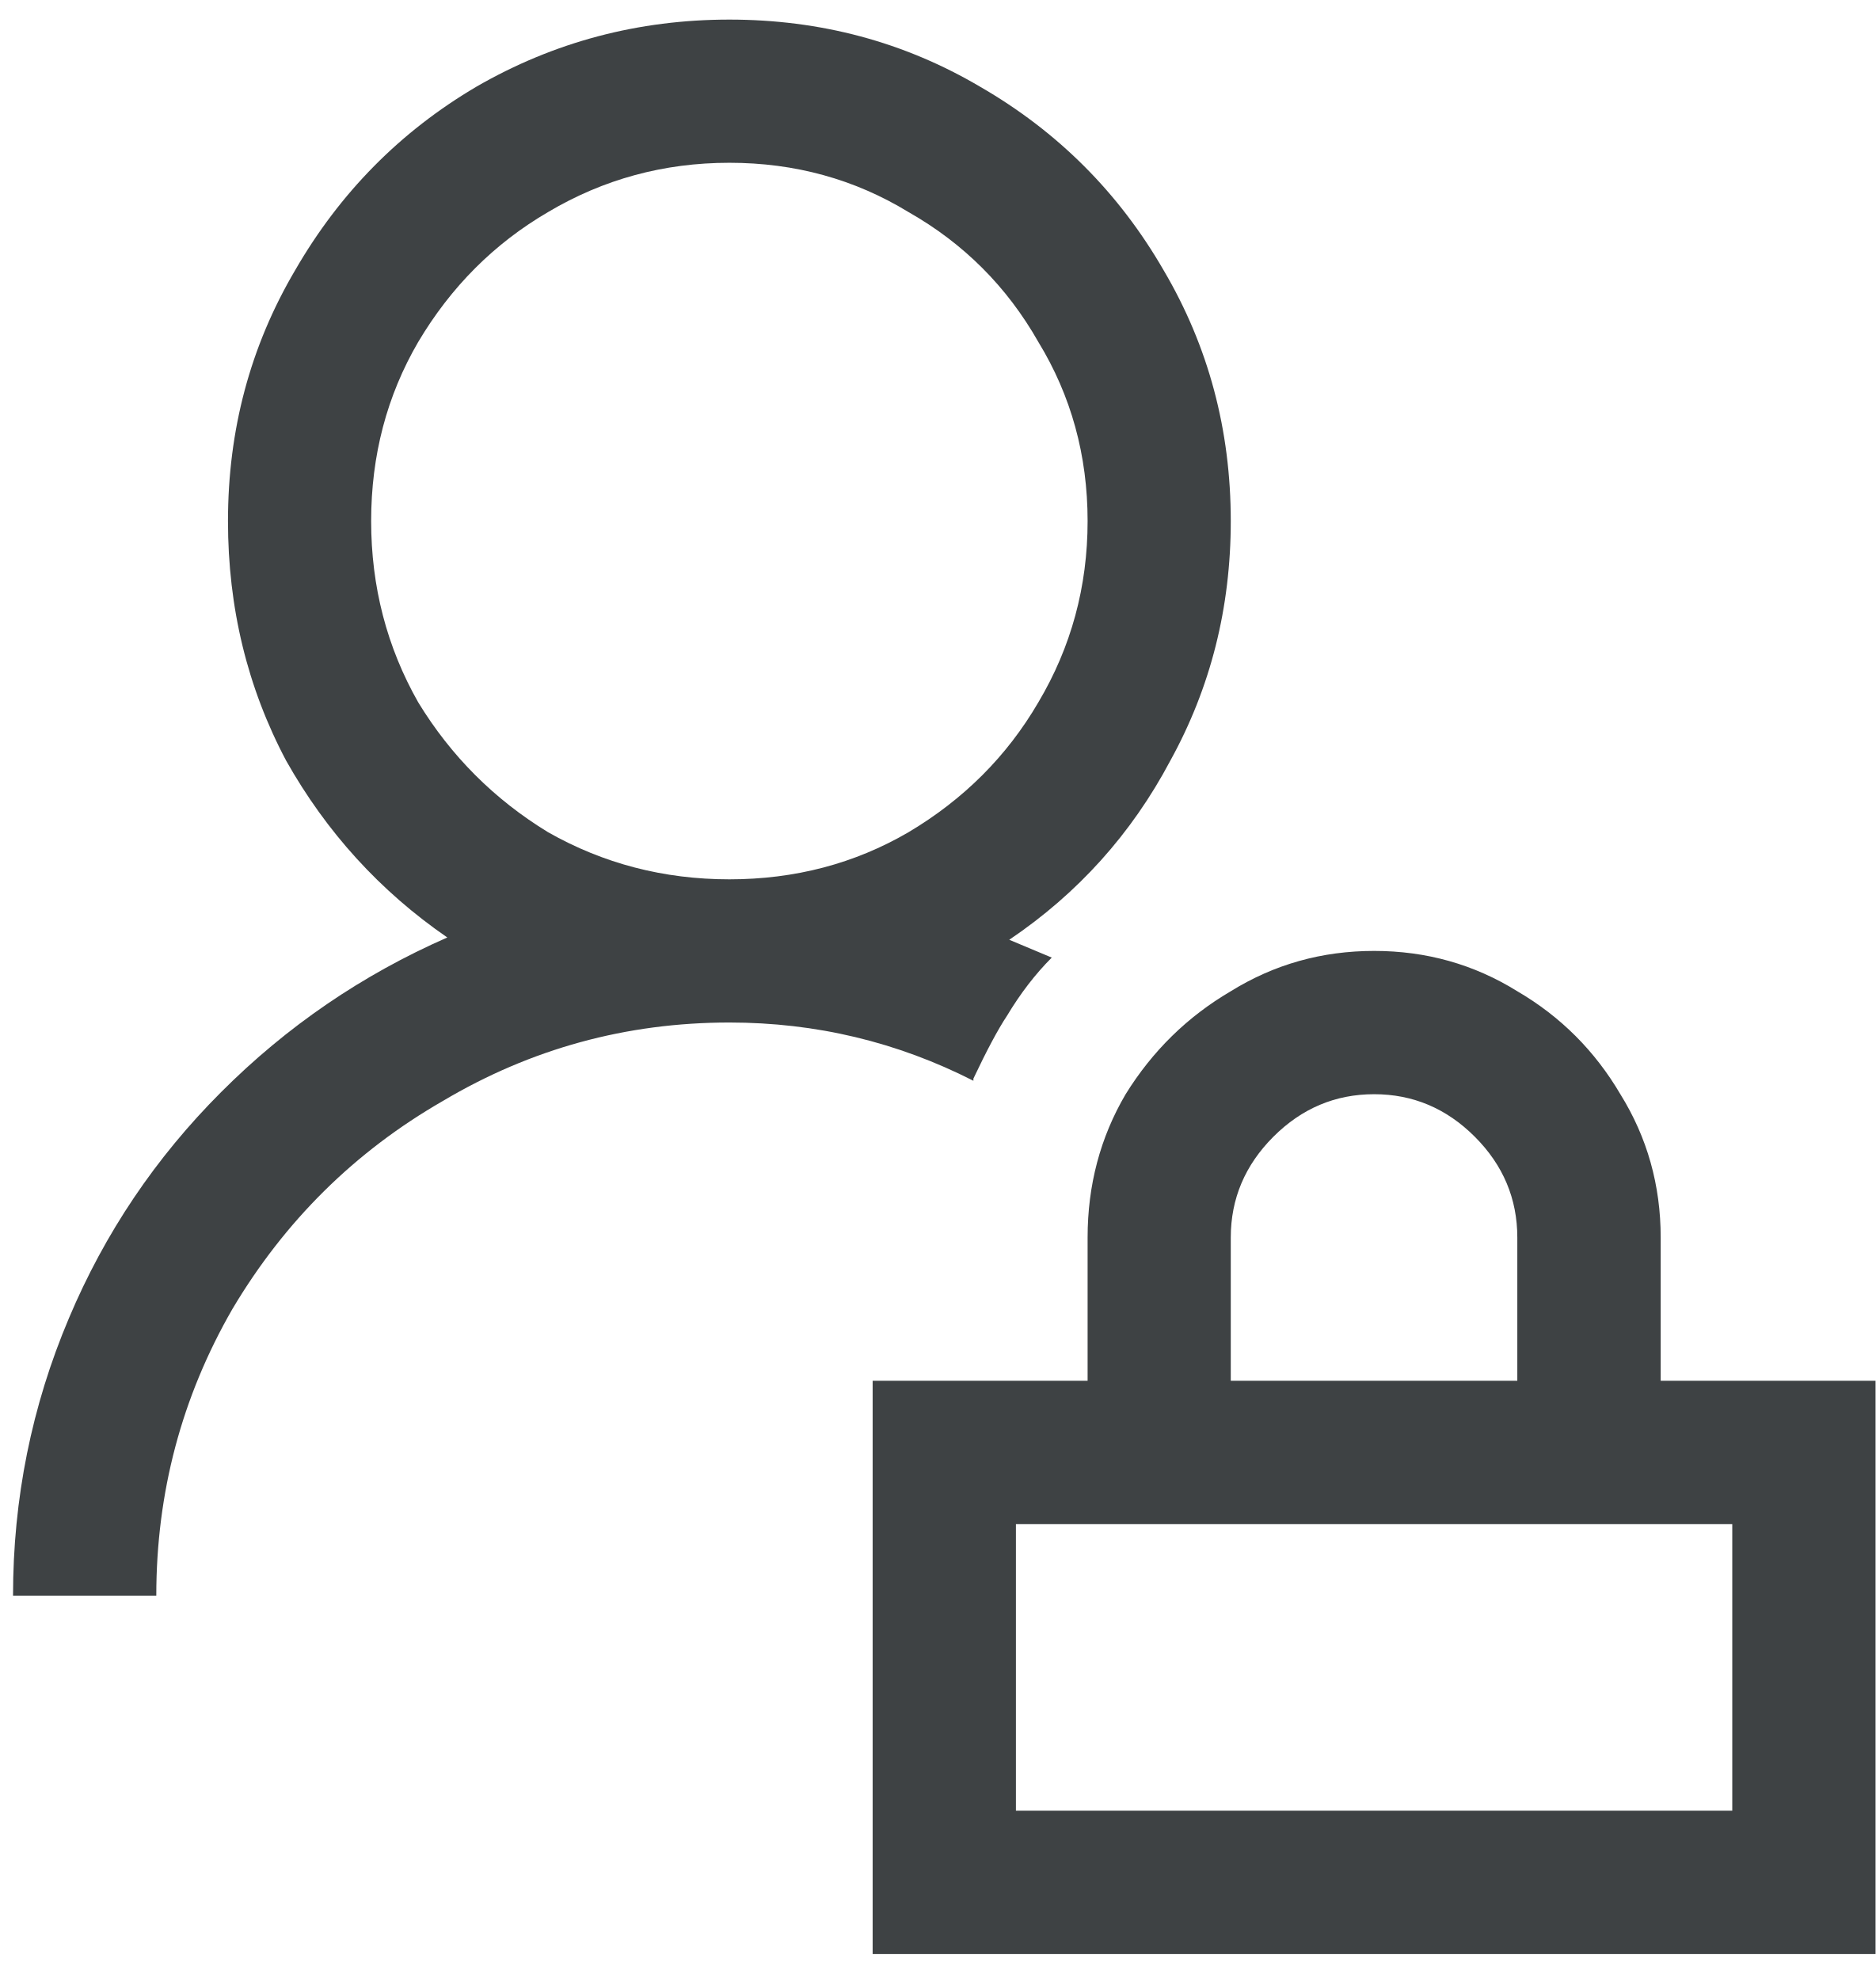
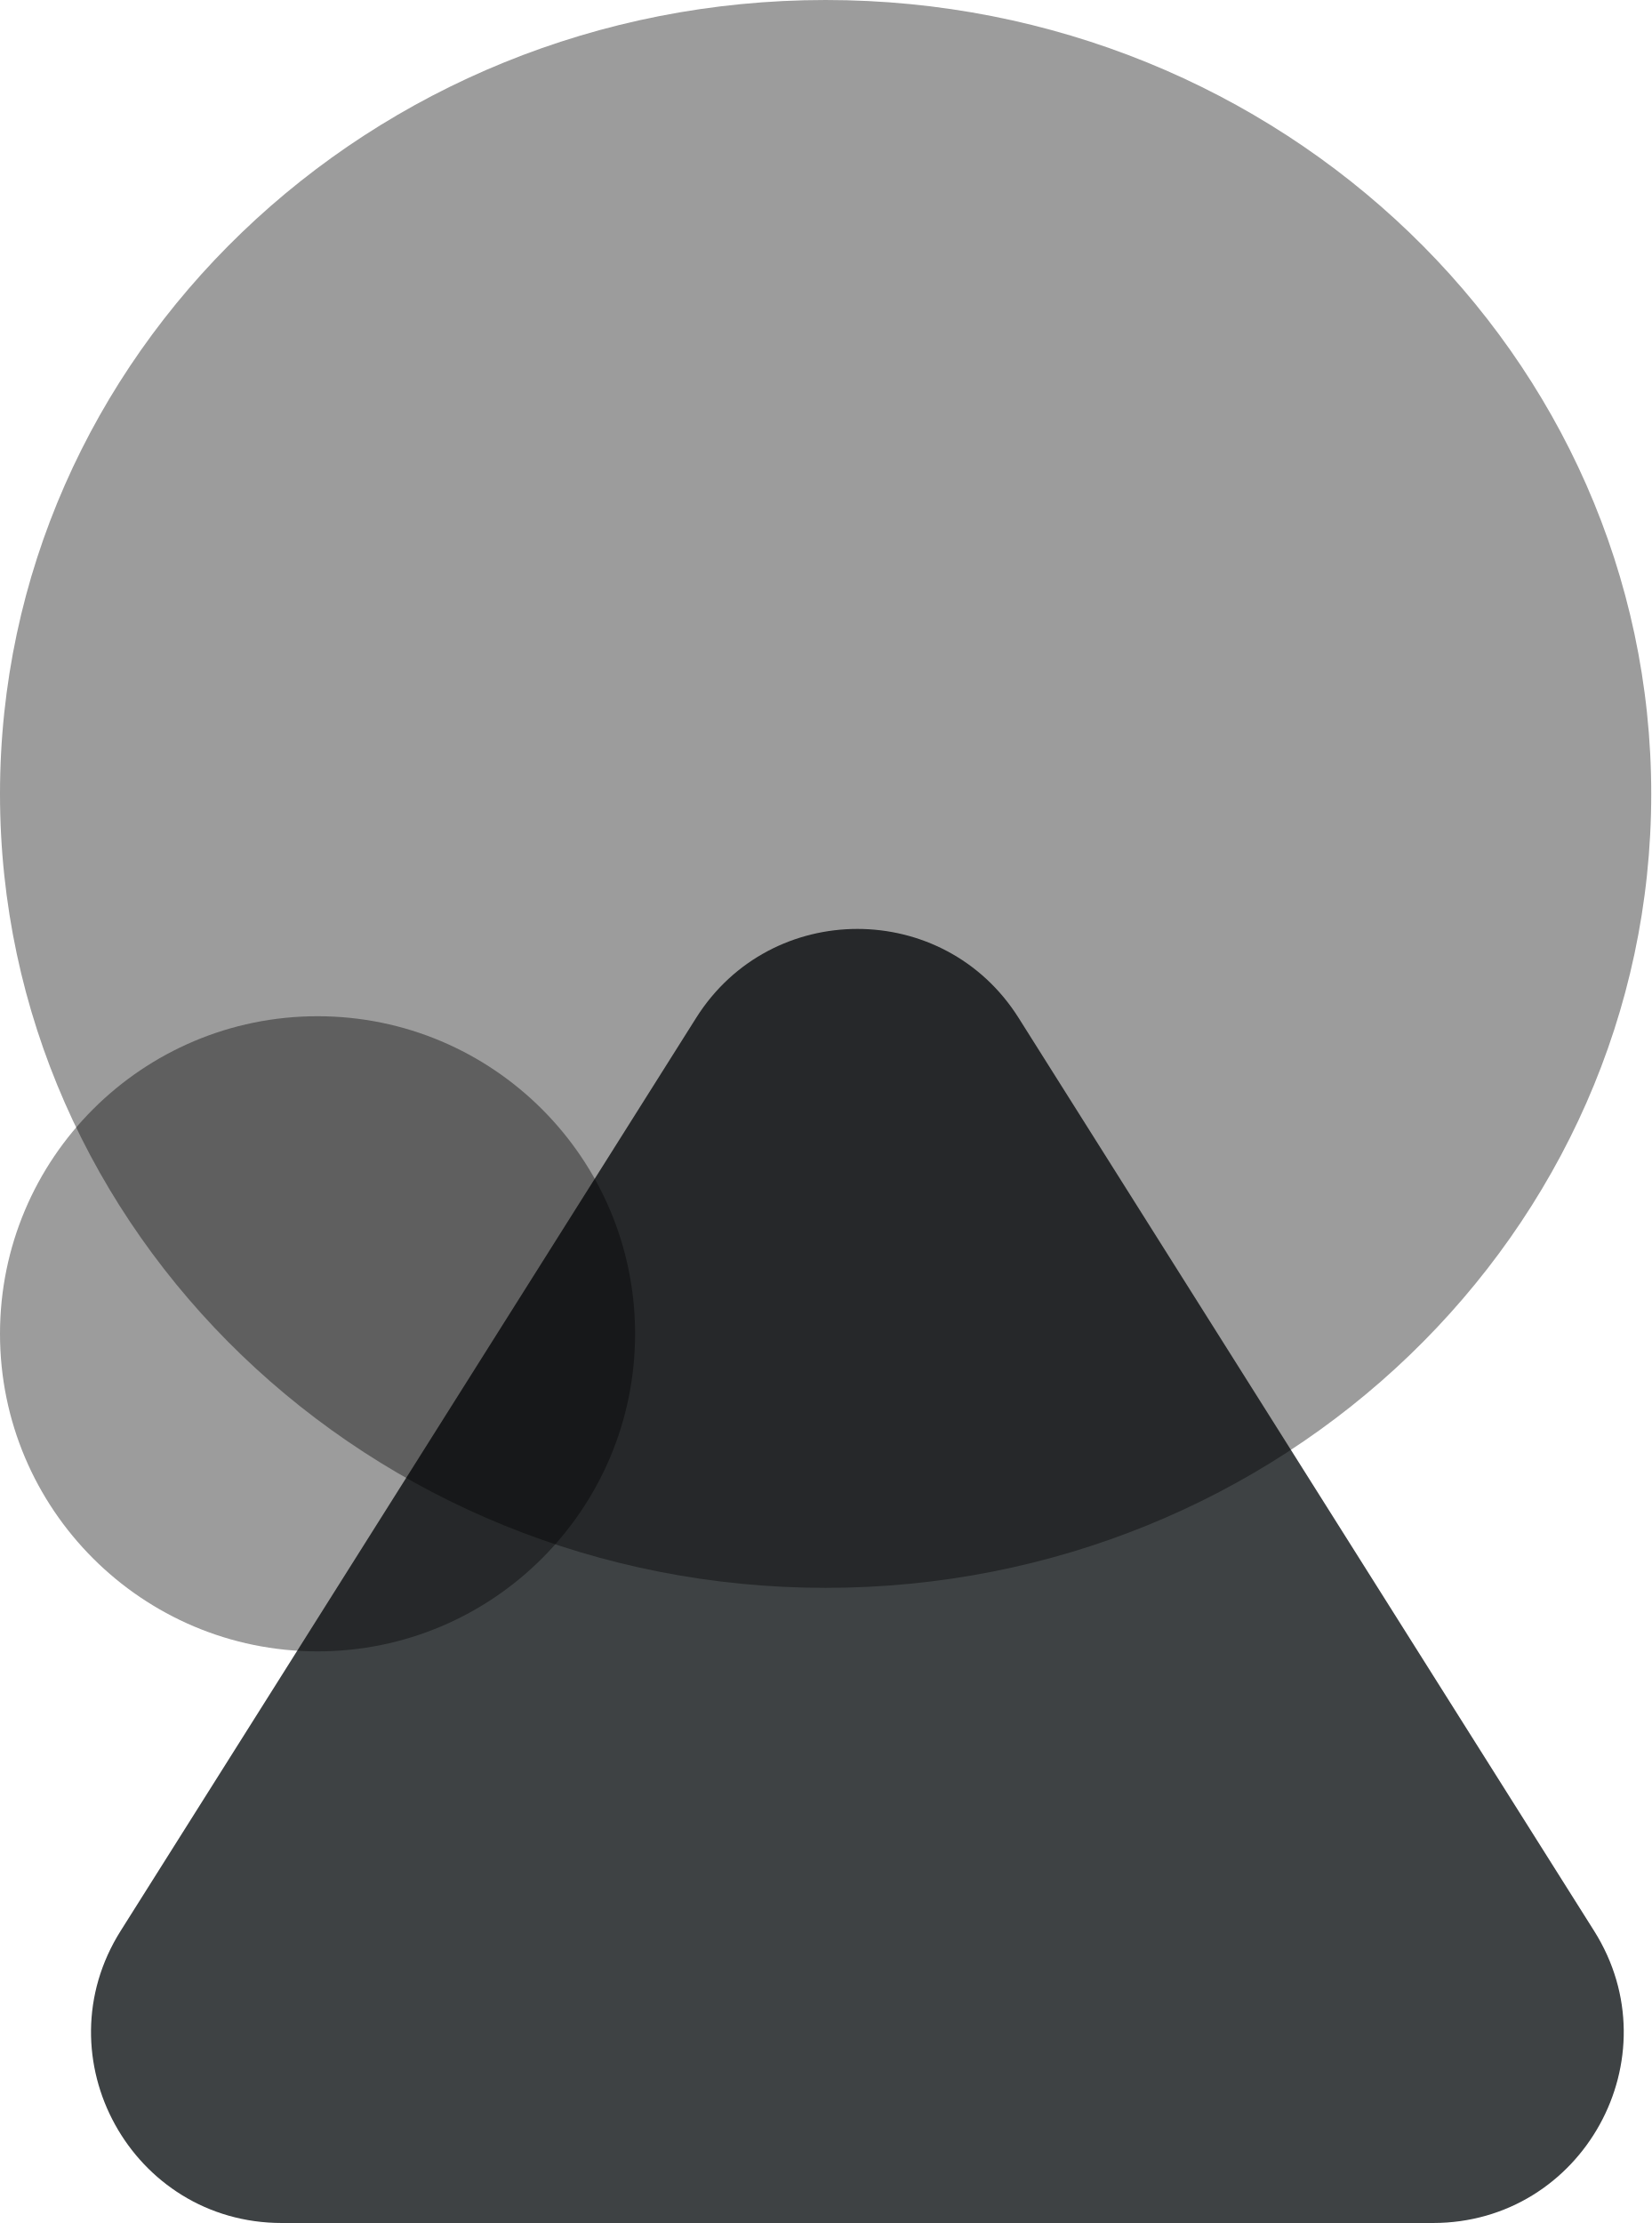
- <svg xmlns="http://www.w3.org/2000/svg" width="18" height="19" viewBox="0 0 18 19" fill="none">
-   <path d="M7 0.188C6.126 0.188 5.317 0.402 4.572 0.832C3.842 1.262 3.262 1.849 2.832 2.594C2.402 3.324 2.188 4.126 2.188 5C2.188 5.831 2.374 6.597 2.746 7.299C3.133 7.986 3.648 8.552 4.293 8.996C3.477 9.354 2.753 9.848 2.123 10.479C1.493 11.109 1.006 11.832 0.662 12.648C0.304 13.493 0.125 14.382 0.125 15.312H1.5C1.5 14.324 1.743 13.408 2.23 12.562C2.732 11.717 3.405 11.051 4.25 10.565C5.095 10.063 6.012 9.812 7 9.812C7.831 9.812 8.611 9.999 9.342 10.371V10.35C9.471 10.078 9.578 9.877 9.664 9.748C9.793 9.533 9.936 9.347 10.094 9.189L9.686 9.018C10.344 8.574 10.86 8.001 11.232 7.299C11.619 6.597 11.812 5.831 11.812 5C11.812 4.126 11.598 3.324 11.168 2.594C10.738 1.849 10.151 1.262 9.406 0.832C8.676 0.402 7.874 0.188 7 0.188ZM7 1.562C7.63 1.562 8.203 1.72 8.719 2.035C9.249 2.336 9.664 2.751 9.965 3.281C10.28 3.797 10.438 4.37 10.438 5C10.438 5.63 10.28 6.21 9.965 6.74C9.664 7.256 9.249 7.671 8.719 7.986C8.203 8.287 7.63 8.438 7 8.438C6.37 8.438 5.79 8.287 5.26 7.986C4.744 7.671 4.329 7.256 4.014 6.74C3.713 6.21 3.562 5.63 3.562 5C3.562 4.37 3.713 3.797 4.014 3.281C4.329 2.751 4.744 2.336 5.26 2.035C5.79 1.72 6.37 1.562 7 1.562ZM13.188 9.125C12.686 9.125 12.228 9.254 11.812 9.512C11.397 9.755 11.06 10.085 10.803 10.5C10.559 10.915 10.438 11.374 10.438 11.875V13.25H8.375V18.75H18V13.25H15.938V11.875C15.938 11.374 15.809 10.915 15.551 10.5C15.307 10.085 14.978 9.755 14.562 9.512C14.147 9.254 13.689 9.125 13.188 9.125ZM13.188 10.5C13.56 10.5 13.882 10.636 14.154 10.908C14.426 11.18 14.562 11.503 14.562 11.875V13.25H11.812V11.875C11.812 11.503 11.949 11.18 12.221 10.908C12.493 10.636 12.815 10.5 13.188 10.5ZM9.75 14.625H16.625V17.375H9.75V14.625Z" fill="#3E4244" />
+ <svg xmlns="http://www.w3.org/2000/svg" width="26" height="35" viewBox="0 0 26 35" fill="none">
+   <g style="mix-blend-mode:multiply">
+     <path d="M13 25C20.18 25 26 19.404 26 12.5C26 5.596 20.18 0 13 0C5.82 0 0 5.596 0 12.5C0 19.404 5.82 25 13 25Z" fill="#9C9C9C" />
+   </g>
+   <g style="mix-blend-mode:multiply">
+     <path d="M22.562 35C24.924 35 26.36 32.398 25.1 30.4L16.038 16.025C14.861 14.159 12.139 14.159 10.962 16.025L1.9 30.4C0.641 32.398 2.076 35 4.438 35H22.562Z" fill="#3E4244" />
+   </g>
+   <g style="mix-blend-mode:multiply">
+     <path d="M5 26C7.761 26 10 23.761 10 21C10 18.239 7.761 16 5 16C2.239 16 0 18.239 0 21C0 23.761 2.239 26 5 26Z" fill="#9C9C9C" />
+   </g>
</svg>
